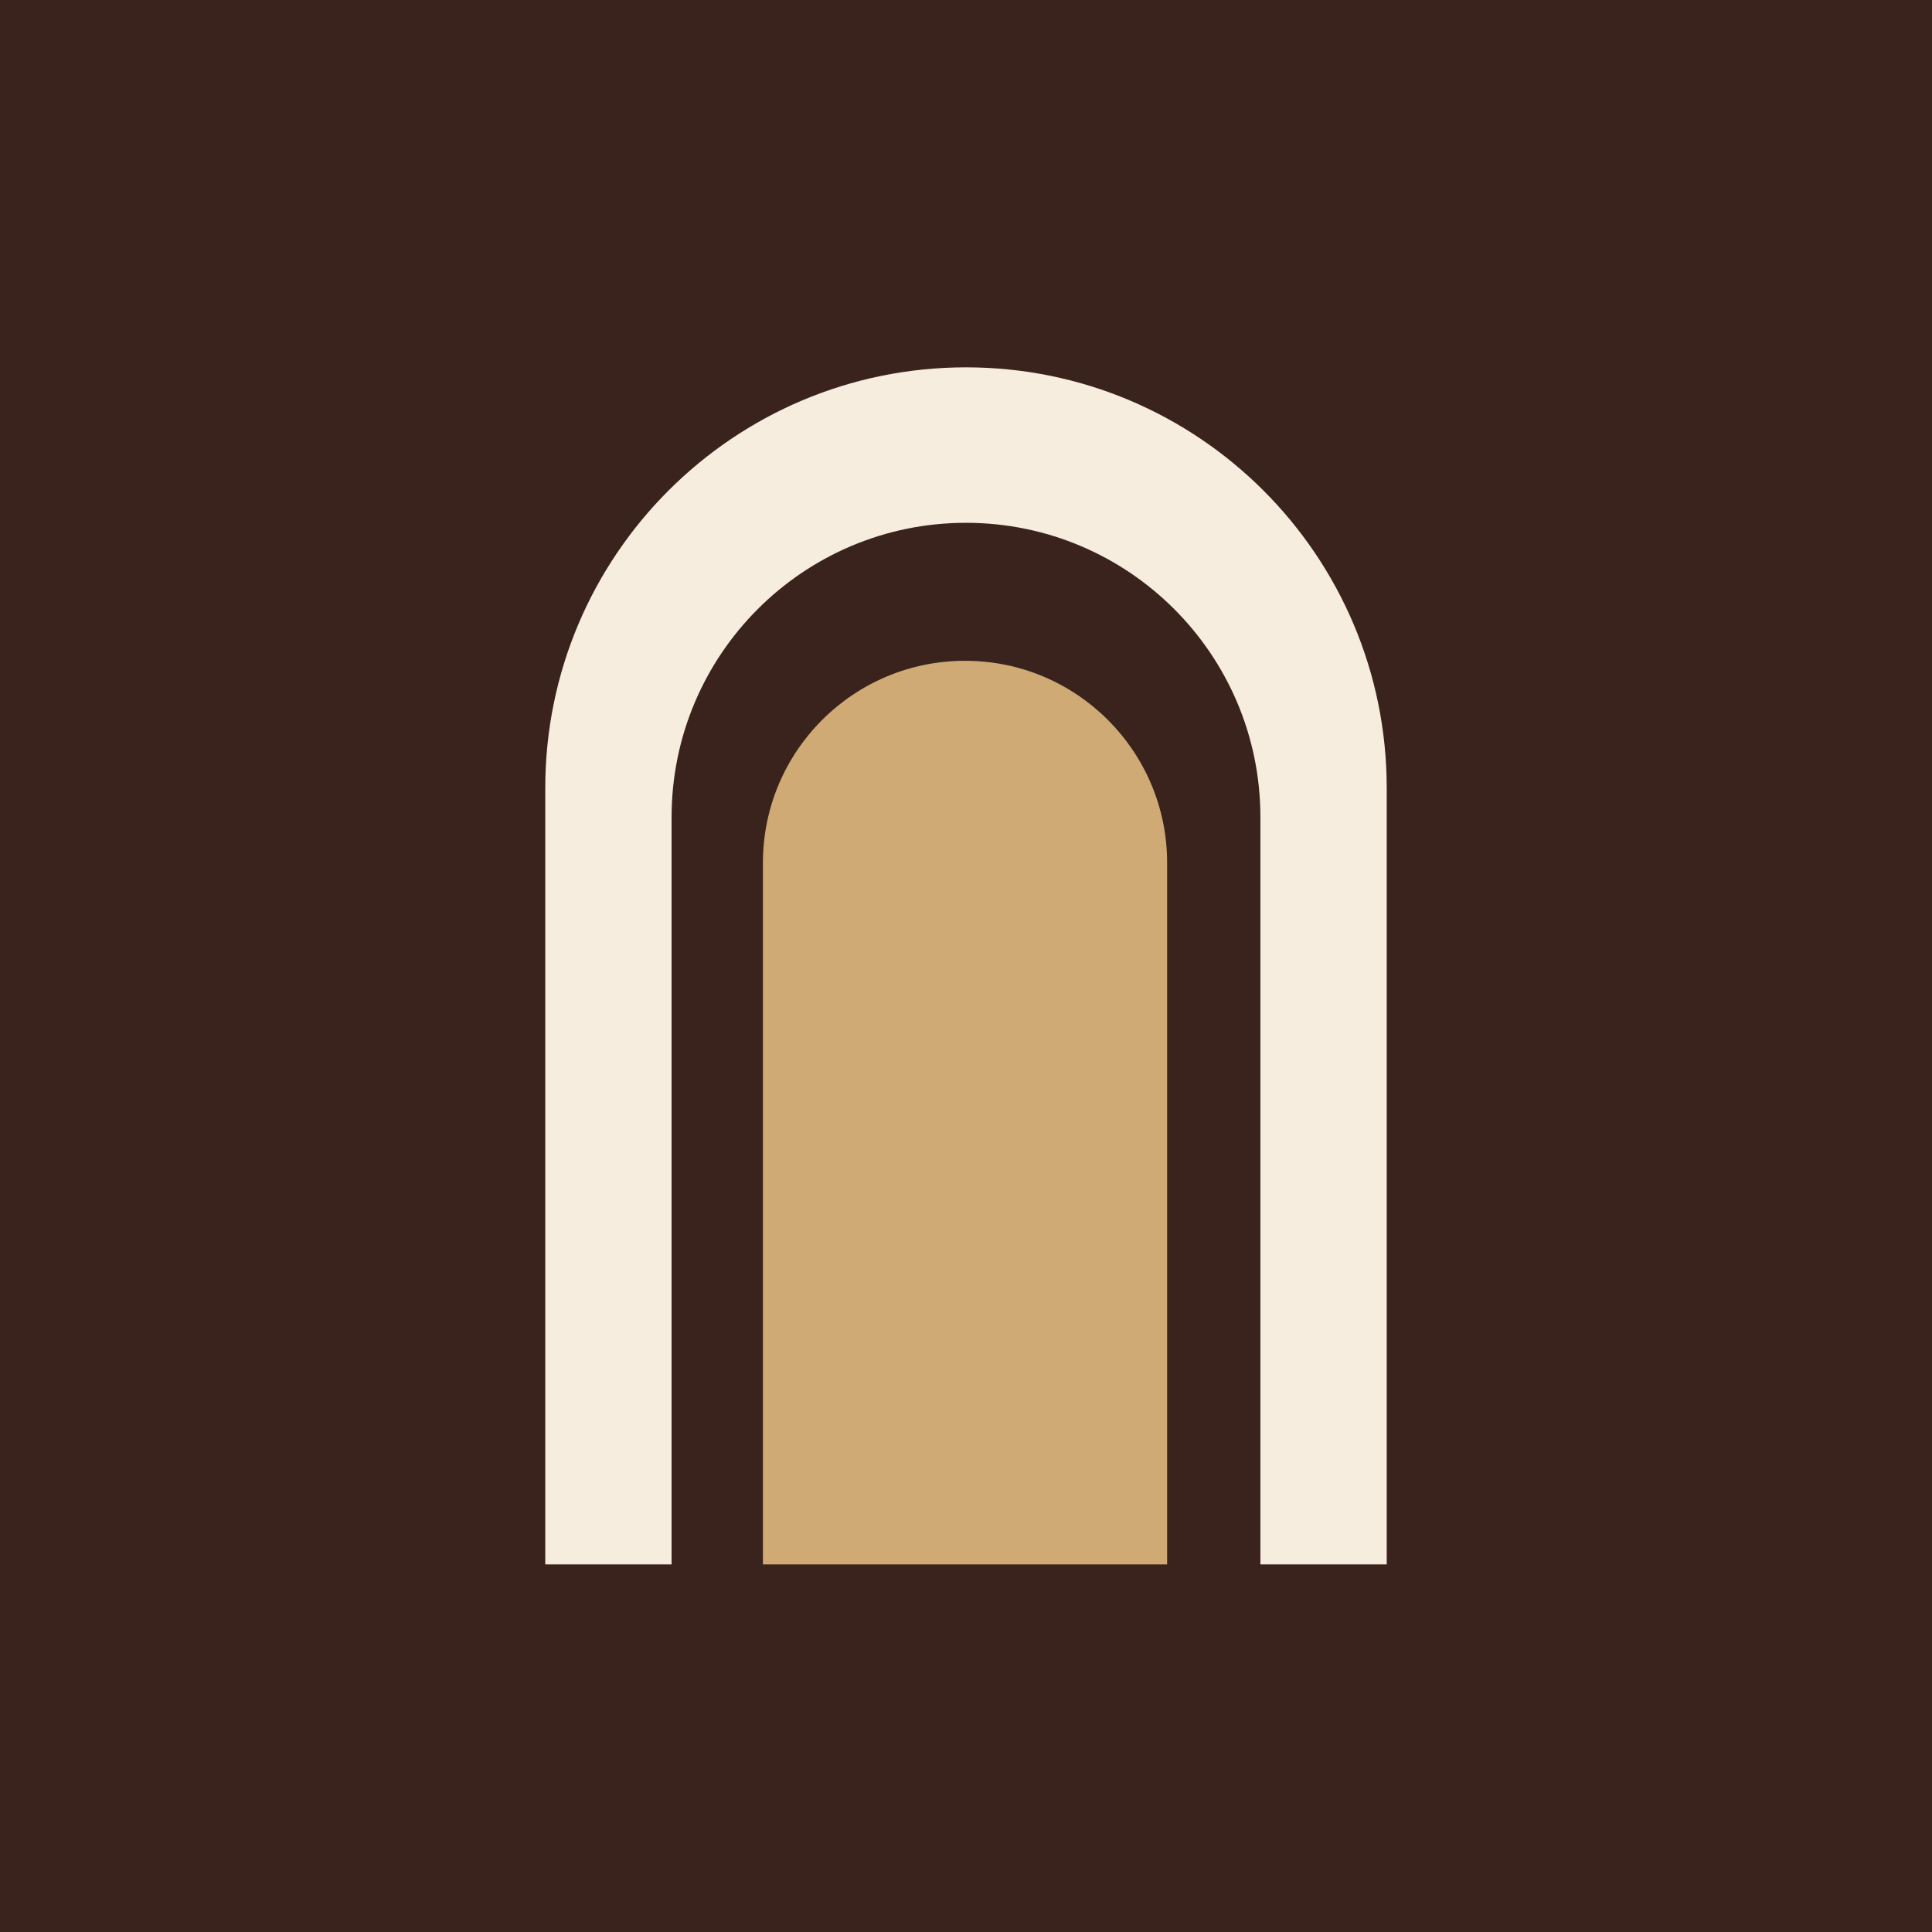
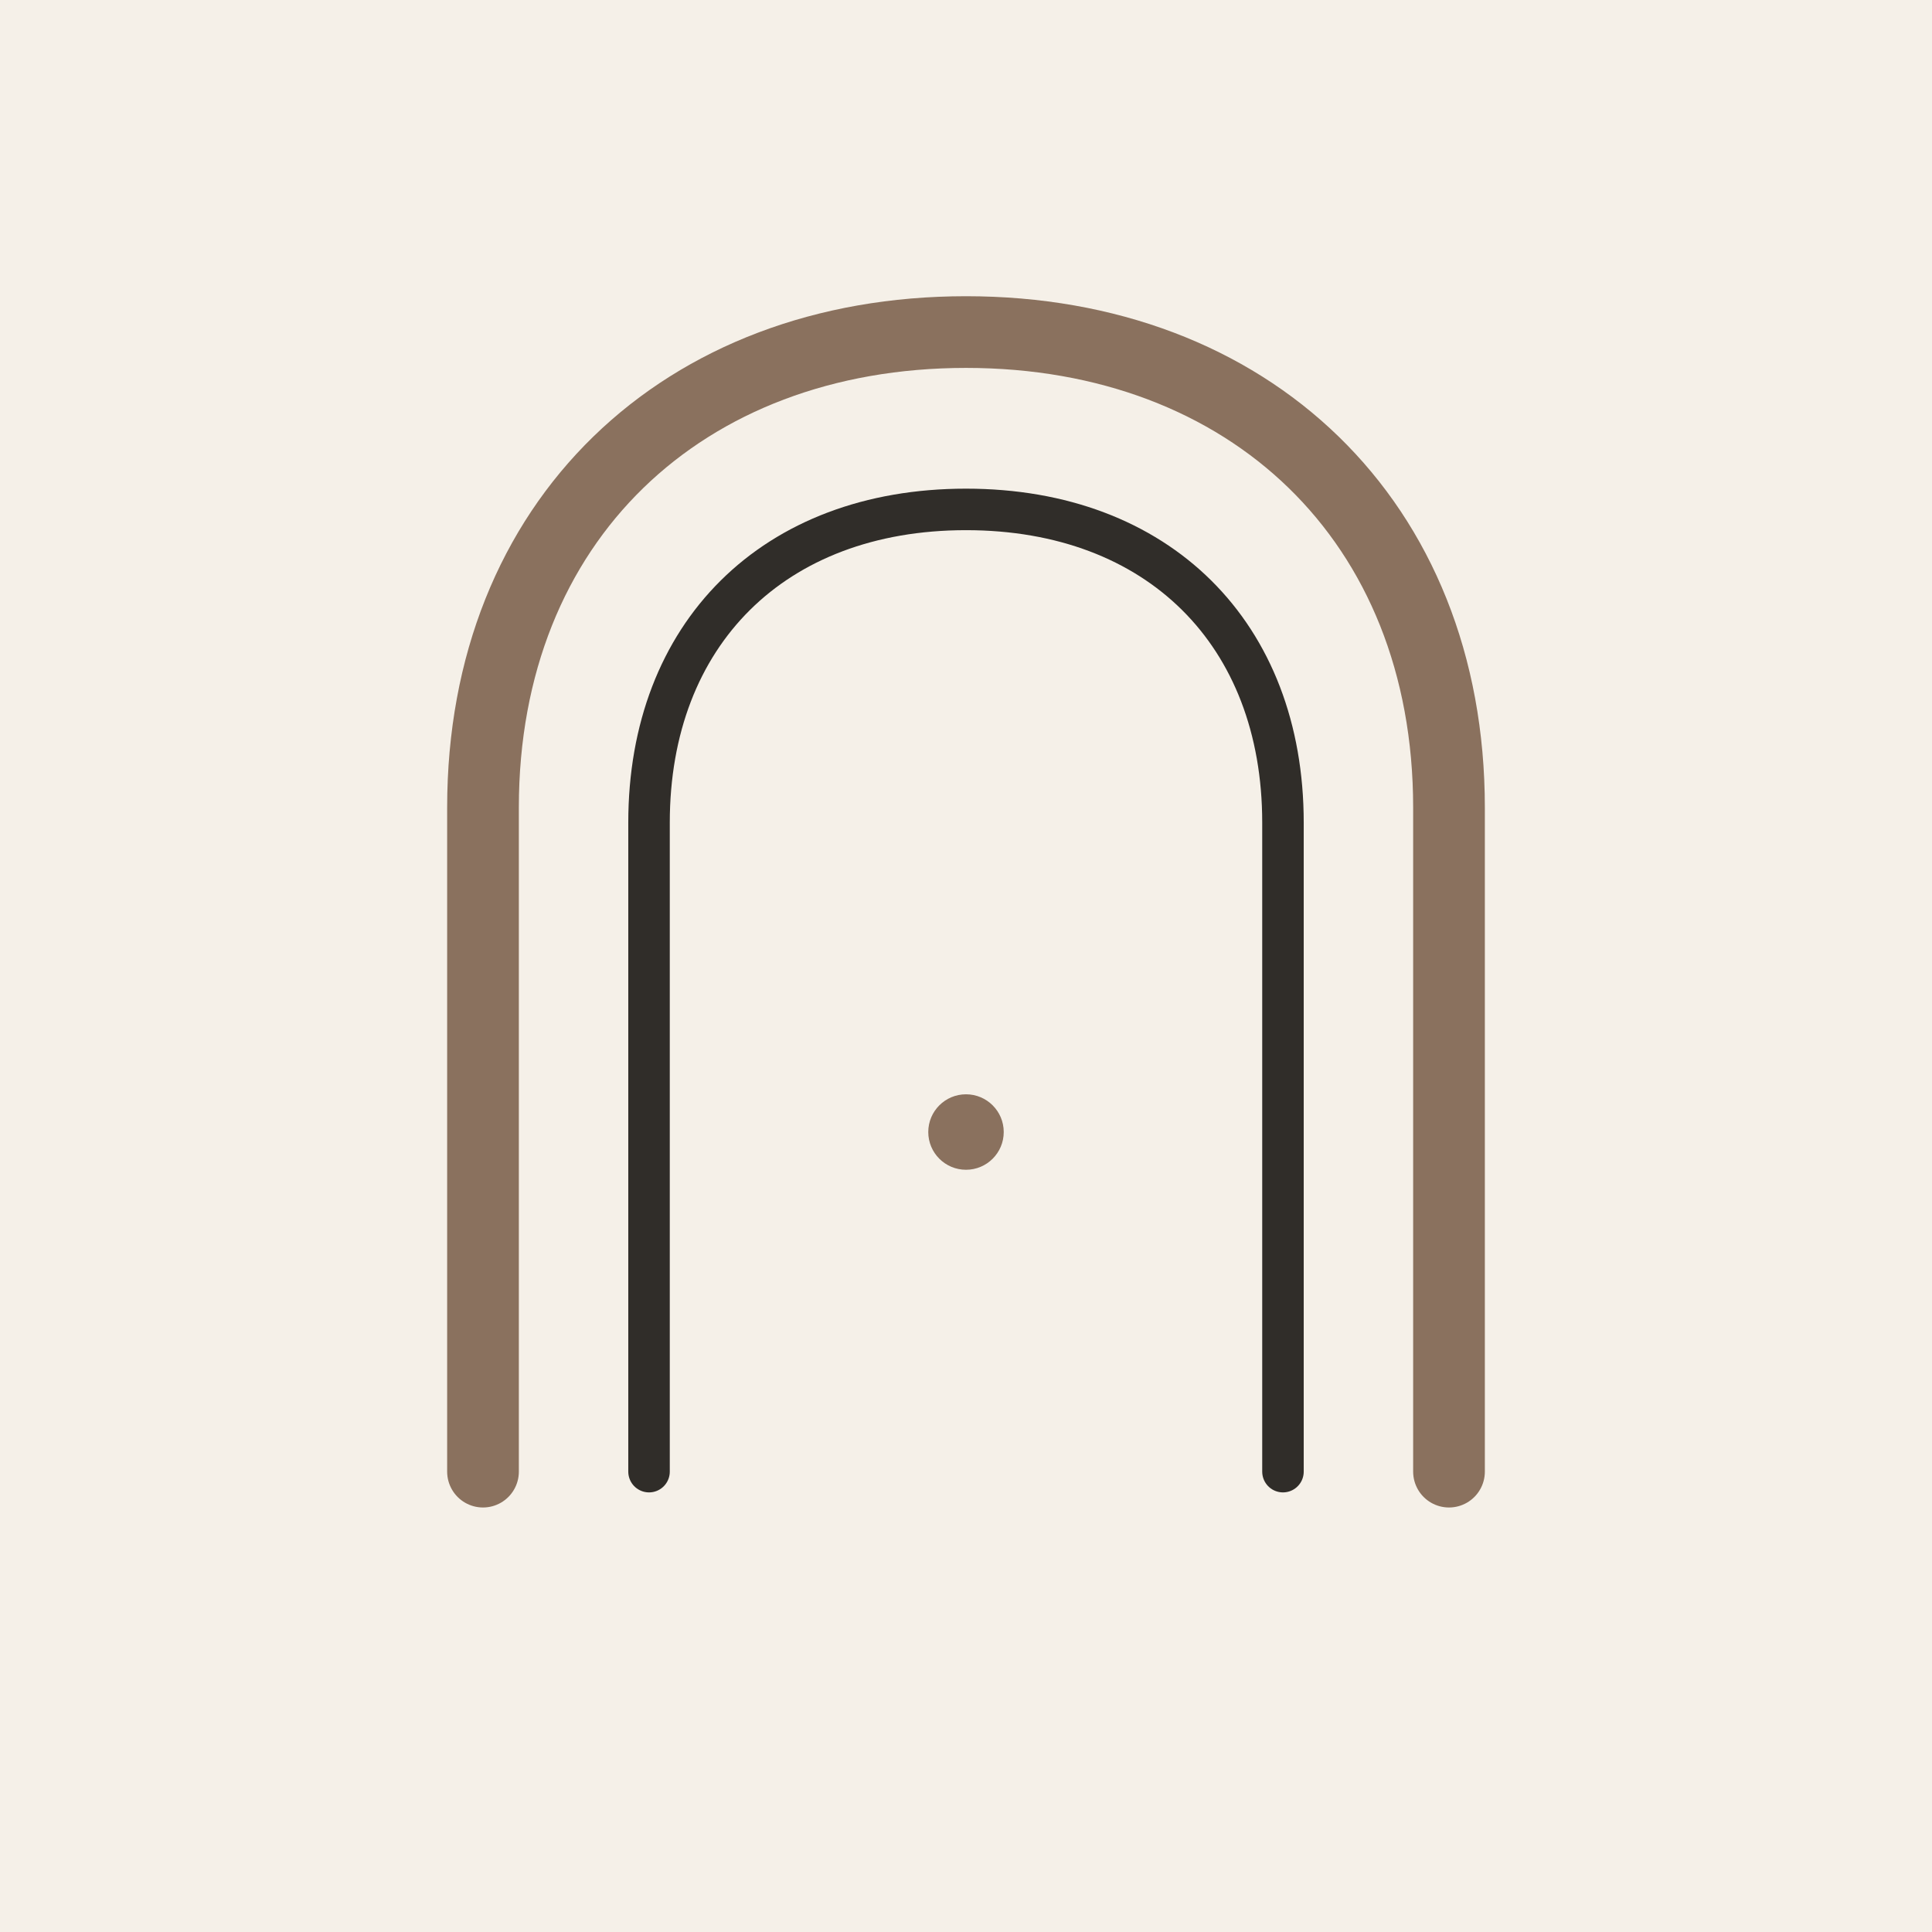
- <svg xmlns="http://www.w3.org/2000/svg" viewBox="0 0 1024 1024" width="1024" height="1024">
-   <rect width="1024" height="1024" fill="#3a231c" />
-   <g transform="translate(289 194.7) scale(1.03)">
-     <path fill="#f6edde" d="M0,616 V216.5 A216.5,216.5 0 0 1 433,216.5 V616 H368 V231.5 A151.5,151.5 0 0 0 65,231.5 V616 Z" />
-     <path fill="#cfaa75" d="M112,616 V255 A104,104 0 0 1 320,255 V616 Z" />
-   </g>
+ <svg xmlns="http://www.w3.org/2000/svg" viewBox="0 0 512 512">
+   <rect width="512" height="512" fill="#f5f0e8" />
+   <path d="M128 390V214c0-76 53-126 128-126s128 50 128 126v176" fill="none" stroke="#8a715e" stroke-width="19" stroke-linecap="round" />
+   <path d="M172 390V218c0-50 33-83 84-83s84 33 84 83v172" fill="none" stroke="#302d29" stroke-width="11" stroke-linecap="round" />
+   <circle cx="256" cy="300" r="10" fill="#8a715e" />
</svg>
